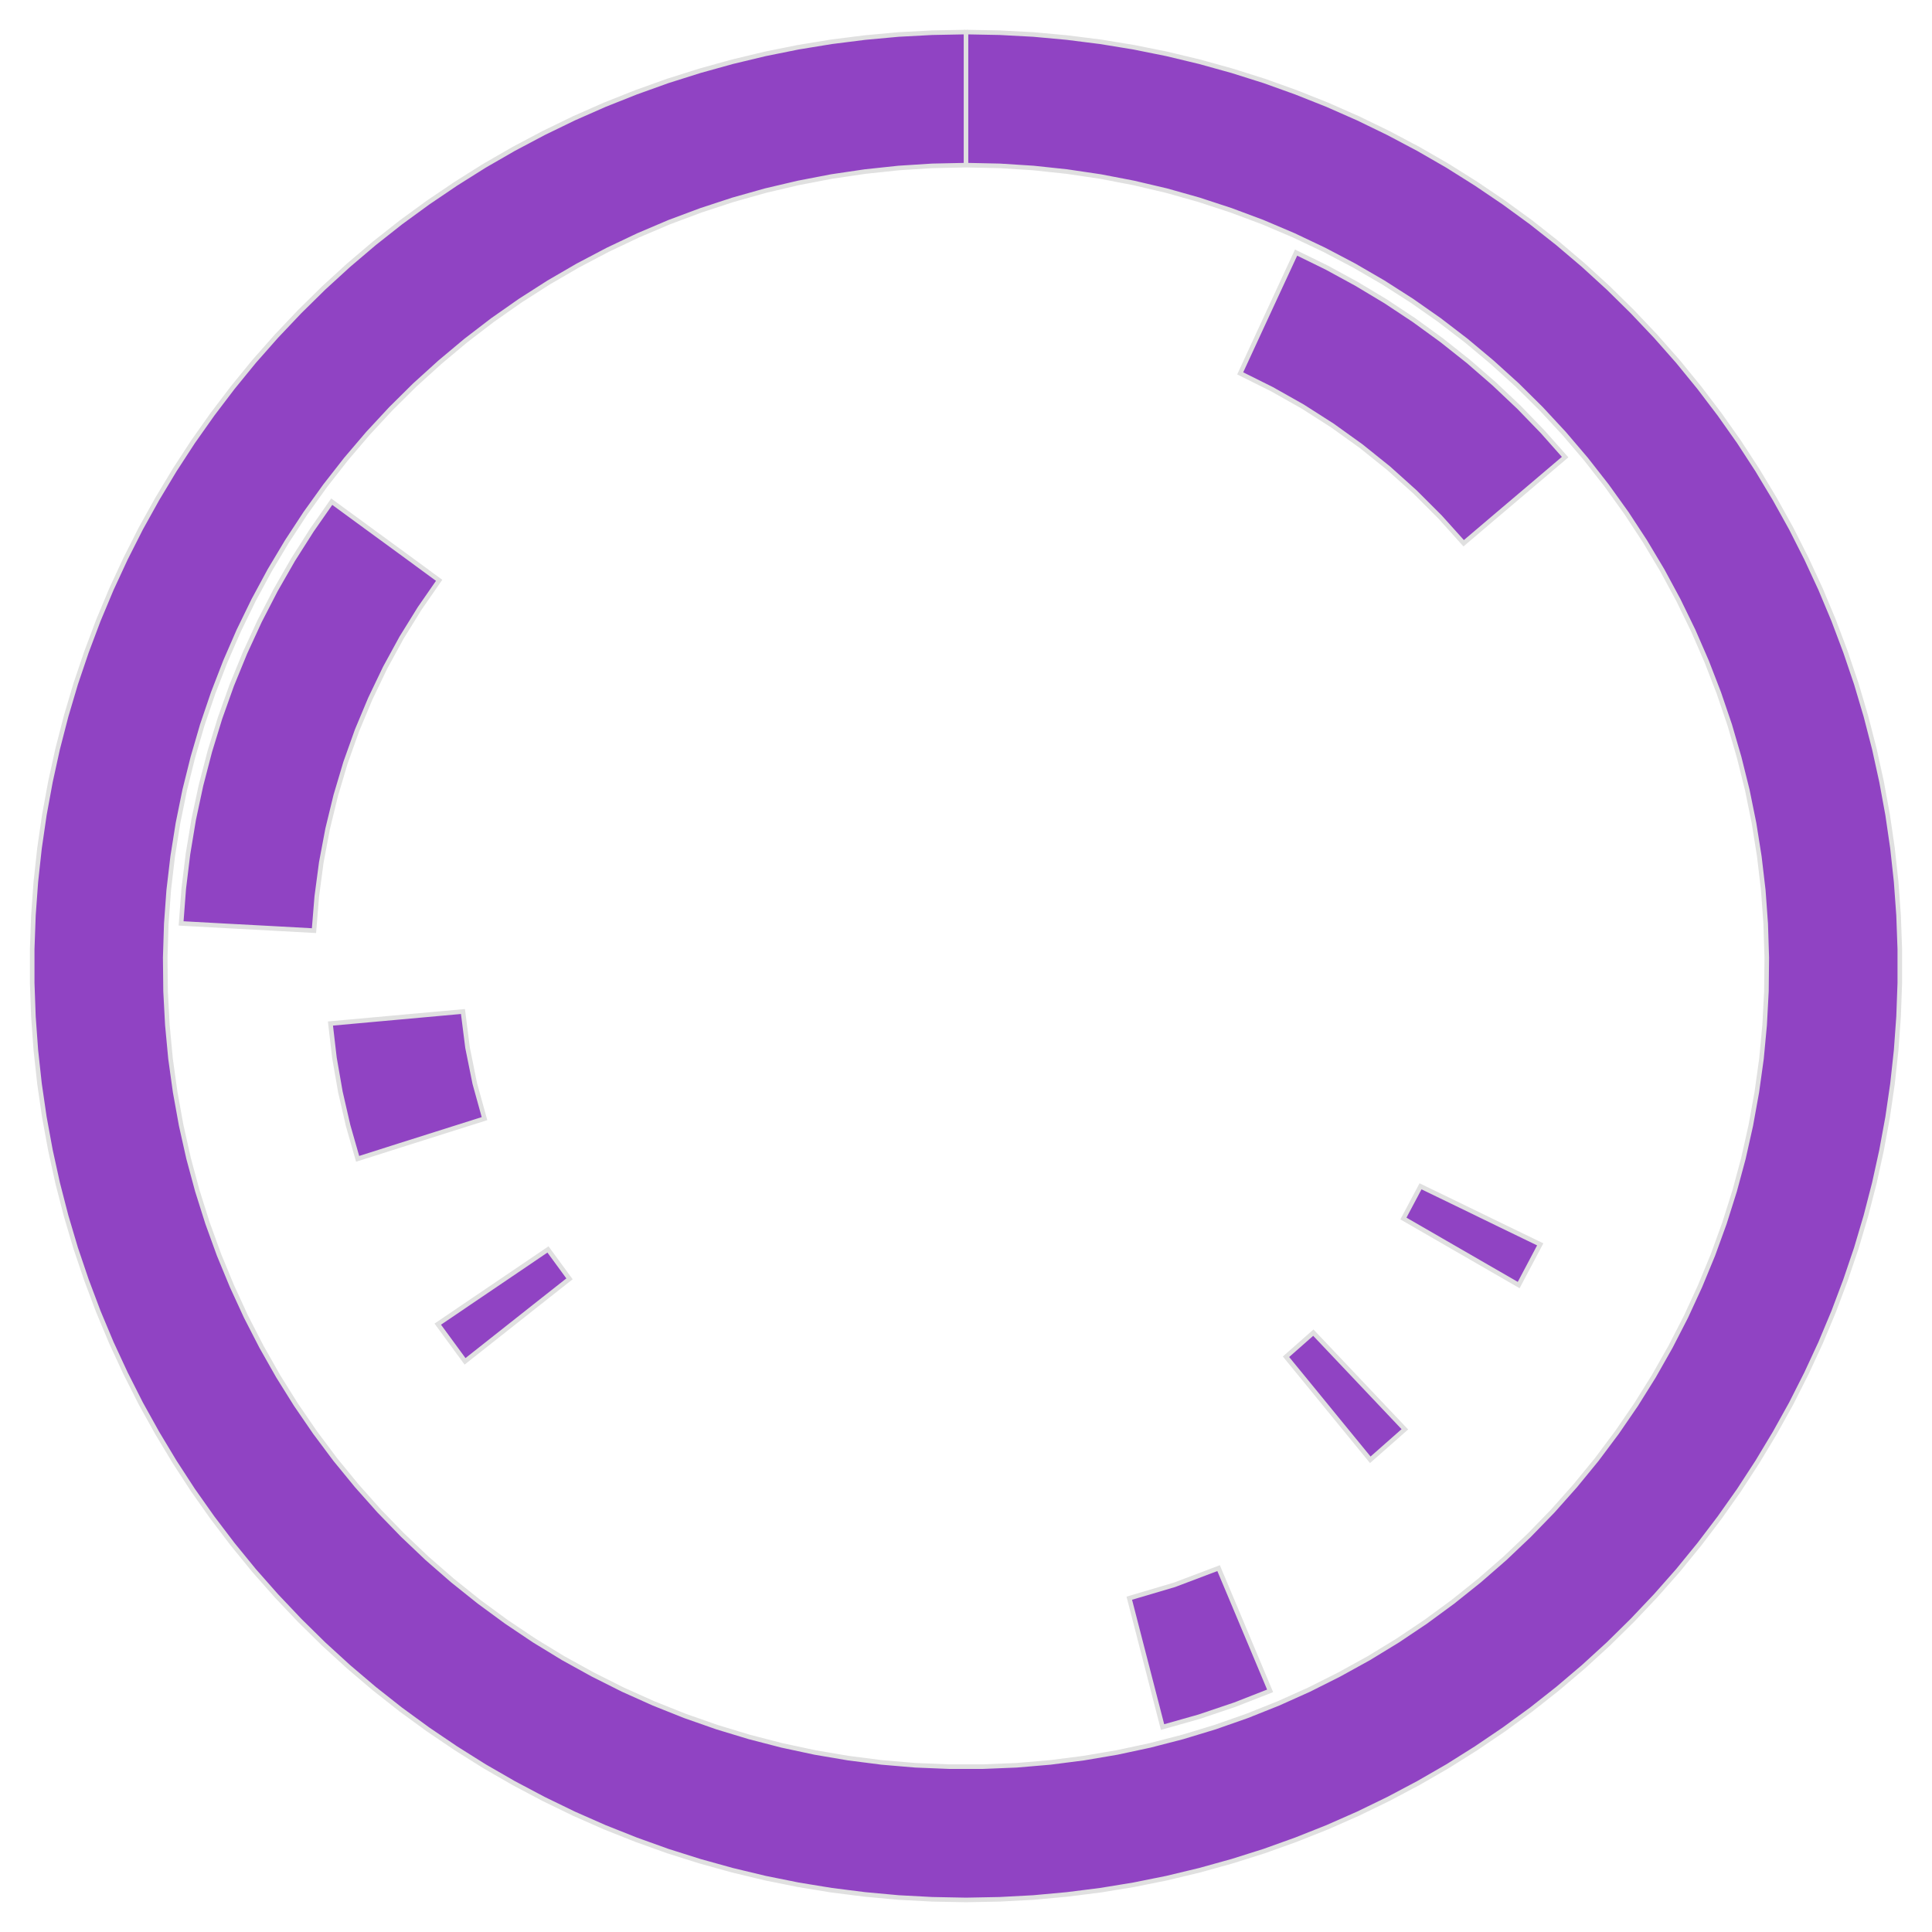
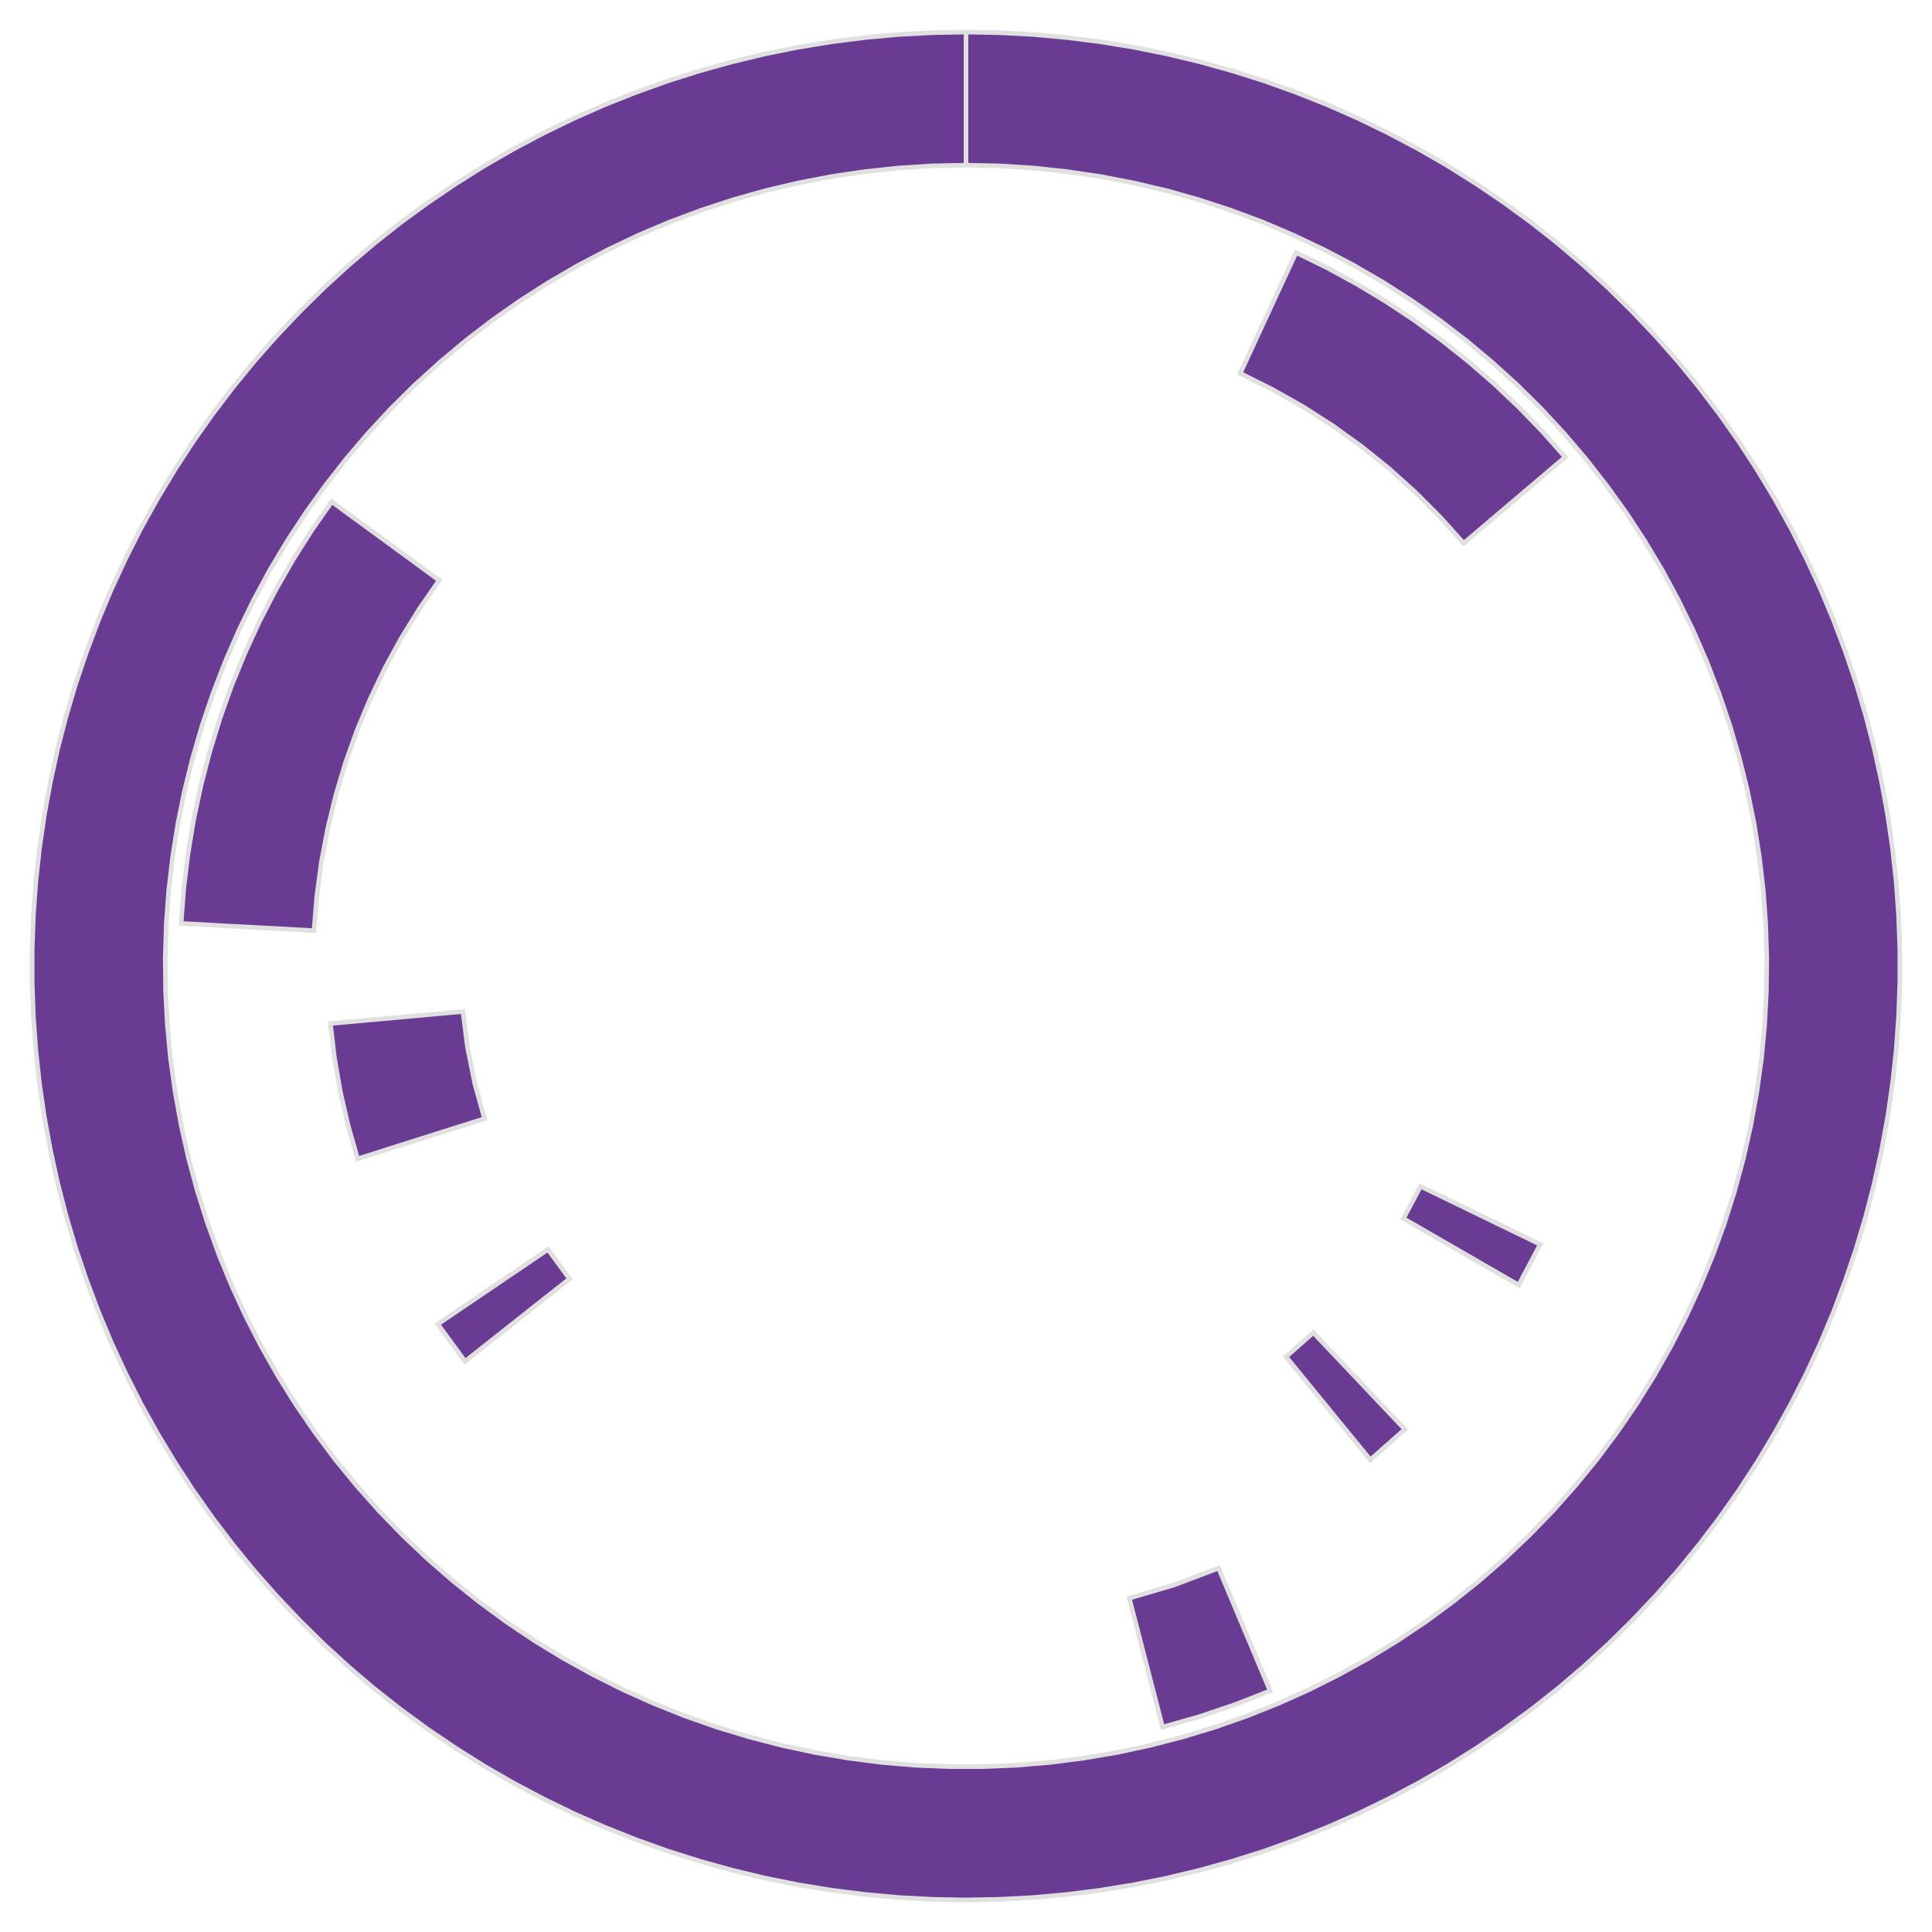
<svg xmlns="http://www.w3.org/2000/svg" class="svglite" width="270.00pt" height="270.00pt" viewBox="0 0 270.00 270.00">
  <defs>
    <style type="text/css">
    .svglite line, .svglite polyline, .svglite polygon, .svglite path, .svglite rect, .svglite circle {
      fill: none;
      stroke: #000000;
      stroke-linecap: round;
      stroke-linejoin: round;
      stroke-miterlimit: 10.00;
    }
    .svglite text {
      white-space: pre;
    }
  </style>
  </defs>
  <rect width="100%" height="100%" style="stroke: none; fill: none;" />
  <defs>
    <clipPath id="cpMC4wMHwyNzAuMDB8MC4wMHwyNzAuMDA=">
      <rect x="0.00" y="0.00" width="270.00" height="270.00" />
    </clipPath>
  </defs>
  <g clip-path="url(#cpMC4wMHwyNzAuMDB8MC4wMHwyNzAuMDA=)">
-     <polygon points="135.00,23.08 135.00,16.88 135.00,10.68 135.00,4.48 130.29,4.57 125.58,4.82 120.89,5.25 116.21,5.84 111.56,6.60 106.94,7.53 102.36,8.63 97.82,9.89 93.32,11.31 88.89,12.90 84.51,14.64 80.20,16.54 75.96,18.60 71.79,20.81 67.71,23.16 63.72,25.67 59.82,28.31 56.01,31.09 52.31,34.01 48.72,37.06 45.24,40.24 41.88,43.55 38.64,46.97 35.52,50.50 32.54,54.15 29.69,57.90 26.97,61.75 24.40,65.70 21.97,69.74 19.68,73.86 17.55,78.07 15.57,82.34 13.75,86.69 12.09,91.10 10.58,95.56 9.24,100.08 8.06,104.65 7.05,109.25 6.20,113.88 5.52,118.55 5.01,123.23 4.67,127.93 4.50,132.64 4.50,137.36 4.67,142.07 5.01,146.77 5.52,151.45 6.20,156.12 7.05,160.75 8.06,165.35 9.24,169.92 10.58,174.44 12.09,178.90 13.75,183.31 15.57,187.66 17.55,191.93 19.68,196.14 21.97,200.26 24.40,204.30 26.97,208.25 29.69,212.10 32.54,215.85 35.52,219.50 38.64,223.03 41.88,226.45 45.24,229.76 48.72,232.94 52.31,235.99 56.01,238.91 59.82,241.69 63.72,244.33 67.71,246.84 71.79,249.19 75.96,251.40 80.20,253.46 84.51,255.36 88.89,257.10 93.32,258.69 97.82,260.11 102.36,261.37 106.94,262.47 111.56,263.40 116.21,264.16 120.89,264.75 125.58,265.18 130.29,265.43 135.00,265.52 139.71,265.43 144.42,265.18 149.11,264.75 153.79,264.16 158.44,263.40 163.06,262.47 167.64,261.37 172.18,260.11 176.68,258.69 181.11,257.10 185.49,255.36 189.80,253.46 194.04,251.40 198.21,249.19 202.29,246.84 206.28,244.33 210.18,241.69 213.99,238.91 217.69,235.99 221.28,232.94 224.76,229.76 228.12,226.45 231.36,223.03 234.48,219.50 237.46,215.85 240.31,212.10 243.03,208.25 245.60,204.30 248.03,200.26 250.32,196.14 252.45,191.93 254.43,187.66 256.25,183.31 257.91,178.90 259.42,174.44 260.76,169.92 261.94,165.35 262.95,160.75 263.80,156.12 264.48,151.45 264.99,146.77 265.33,142.07 265.50,137.36 265.50,132.64 265.33,127.93 264.99,123.23 264.48,118.55 263.80,113.88 262.95,109.25 261.94,104.65 260.76,100.08 259.42,95.56 257.91,91.10 256.25,86.69 254.43,82.34 252.45,78.07 250.32,73.86 248.03,69.74 245.60,65.70 243.03,61.75 240.31,57.90 237.46,54.15 234.48,50.50 231.36,46.97 228.12,43.55 224.76,40.24 221.28,37.06 217.69,34.01 213.99,31.09 210.18,28.31 206.28,25.67 202.29,23.16 198.21,20.81 194.04,18.60 189.80,16.54 185.49,14.64 181.11,12.90 176.68,11.31 172.18,9.89 167.64,8.63 163.06,7.53 158.44,6.60 153.79,5.84 149.11,5.25 144.42,4.82 139.71,4.57 135.00,4.48 135.00,10.68 135.00,16.88 135.00,23.08 139.72,23.18 144.43,23.48 149.12,23.98 153.79,24.67 158.42,25.56 163.02,26.64 167.56,27.92 172.04,29.39 176.46,31.04 180.81,32.89 185.07,34.91 189.25,37.11 193.33,39.48 197.30,42.02 201.17,44.73 204.91,47.60 208.53,50.63 212.03,53.80 215.38,57.12 218.59,60.58 221.65,64.17 224.56,67.89 227.31,71.72 229.90,75.67 232.32,79.72 234.56,83.87 236.63,88.12 238.51,92.44 240.21,96.84 241.73,101.31 243.05,105.84 244.19,110.42 245.13,115.05 245.87,119.71 246.42,124.40 246.76,129.10 246.91,133.82 246.86,138.54 246.61,143.25 246.17,147.95 245.52,152.62 244.68,157.27 243.65,161.87 242.42,166.43 241.00,170.93 239.39,175.37 237.59,179.73 235.62,184.01 233.46,188.21 231.13,192.32 228.63,196.32 225.96,200.21 223.13,203.99 220.14,207.64 217.00,211.17 213.72,214.55 210.30,217.80 206.74,220.90 203.05,223.85 199.25,226.64 195.33,229.27 191.30,231.73 187.17,234.01 182.95,236.13 178.65,238.06 174.26,239.81 169.81,241.37 165.29,242.74 160.73,243.92 156.11,244.91 151.46,245.70 146.78,246.30 142.07,246.70 137.36,246.89 132.64,246.89 127.93,246.70 123.22,246.30 118.54,245.70 113.89,244.91 109.27,243.92 104.71,242.74 100.19,241.37 95.74,239.81 91.35,238.06 87.05,236.13 82.83,234.01 78.70,231.73 74.67,229.27 70.75,226.64 66.95,223.85 63.26,220.90 59.70,217.80 56.28,214.55 53.00,211.17 49.86,207.64 46.87,203.99 44.04,200.21 41.37,196.32 38.87,192.32 36.54,188.21 34.38,184.01 32.41,179.73 30.61,175.37 29.00,170.93 27.58,166.43 26.35,161.87 25.32,157.27 24.48,152.62 23.83,147.95 23.39,143.25 23.14,138.54 23.09,133.82 23.24,129.10 23.58,124.40 24.13,119.71 24.87,115.05 25.81,110.42 26.95,105.84 28.27,101.31 29.79,96.84 31.49,92.44 33.37,88.12 35.44,83.87 37.68,79.72 40.10,75.67 42.69,71.72 45.44,67.89 48.35,64.17 51.41,60.58 54.62,57.12 57.97,53.80 61.47,50.63 65.09,47.60 68.83,44.73 72.70,42.02 76.67,39.48 80.75,37.11 84.93,34.91 89.19,32.89 93.54,31.04 97.96,29.39 102.44,27.92 106.98,26.64 111.58,25.56 116.21,24.67 120.88,23.98 125.57,23.48 130.28,23.18 135.00,23.08 " style="stroke-width: 0.64; stroke: #E0E0E0; stroke-linecap: butt; stroke-linejoin: miter; fill: #9043C3;" />
-     <polygon points="204.55,75.92 209.27,71.91 214.00,67.90 218.73,63.88 215.57,60.32 212.26,56.90 208.80,53.63 205.21,50.51 201.48,47.55 197.63,44.75 193.66,42.12 189.58,39.67 185.40,37.39 181.13,35.30 178.52,40.93 175.92,46.55 173.32,52.18 177.74,54.38 182.05,56.81 186.21,59.47 190.22,62.35 194.08,65.45 197.75,68.75 201.25,72.25 204.55,75.92 " style="stroke-width: 0.64; stroke: #E0E0E0; stroke-linecap: butt; stroke-linejoin: miter; fill: #9043C3;" />
-     <polygon points="157.82,223.35 159.37,229.36 160.92,235.36 162.47,241.36 167.56,239.92 172.57,238.23 177.50,236.30 175.10,230.58 172.70,224.86 170.30,219.15 164.14,221.48 157.82,223.35 " style="stroke-width: 0.64; stroke: #E0E0E0; stroke-linecap: butt; stroke-linejoin: miter; fill: #9043C3;" />
-     <polygon points="61.37,81.10 56.37,77.43 51.36,73.77 46.36,70.11 43.57,74.11 40.95,78.23 38.52,82.47 36.28,86.81 34.24,91.24 32.39,95.76 30.75,100.36 29.32,105.02 28.09,109.75 27.07,114.52 26.27,119.34 25.68,124.19 25.31,129.05 31.50,129.39 37.69,129.72 43.88,130.06 44.27,125.28 44.90,120.53 45.79,115.82 46.92,111.17 48.29,106.57 49.90,102.06 51.75,97.64 53.82,93.32 56.12,89.11 58.64,85.04 61.37,81.10 " style="stroke-width: 0.64; stroke: #E0E0E0; stroke-linecap: butt; stroke-linejoin: miter; fill: #9043C3;" />
-     <polygon points="196.13,170.29 201.50,173.39 206.87,176.49 212.24,179.59 215.25,173.90 209.67,171.20 204.10,168.49 198.52,165.79 196.13,170.29 " style="stroke-width: 0.64; stroke: #E0E0E0; stroke-linecap: butt; stroke-linejoin: miter; fill: #9043C3;" />
-     <polygon points="179.72,189.61 183.65,194.41 187.57,199.21 191.50,204.01 196.33,199.75 192.07,195.25 187.81,190.75 183.54,186.24 179.72,189.61 " style="stroke-width: 0.64; stroke: #E0E0E0; stroke-linecap: butt; stroke-linejoin: miter; fill: #9043C3;" />
-     <polygon points="76.58,174.61 71.45,178.09 66.31,181.57 61.18,185.05 64.99,190.25 69.85,186.41 74.72,182.56 79.59,178.72 76.58,174.61 " style="stroke-width: 0.64; stroke: #E0E0E0; stroke-linecap: butt; stroke-linejoin: miter; fill: #9043C3;" />
-     <polygon points="64.70,141.36 58.53,141.92 52.35,142.48 46.18,143.04 46.74,147.84 47.57,152.60 48.65,157.30 49.98,161.95 55.89,160.07 61.80,158.20 67.71,156.33 66.35,151.42 65.34,146.42 64.70,141.36 " style="stroke-width: 0.64; stroke: #E0E0E0; stroke-linecap: butt; stroke-linejoin: miter; fill: #9043C3;" />
+     <polygon points="135.00,23.08 135.00,16.88 135.00,10.68 135.00,4.48 130.29,4.57 125.58,4.82 120.89,5.25 116.21,5.84 111.56,6.60 106.94,7.53 102.36,8.63 97.82,9.89 93.32,11.31 88.89,12.90 84.51,14.64 80.20,16.54 75.96,18.60 71.79,20.81 67.71,23.16 63.72,25.67 59.82,28.31 56.01,31.09 52.31,34.01 48.72,37.06 45.24,40.24 41.88,43.55 38.64,46.97 35.52,50.50 32.54,54.15 29.69,57.90 26.97,61.75 24.40,65.70 21.97,69.74 19.68,73.86 17.55,78.07 15.57,82.34 13.75,86.69 12.09,91.10 10.58,95.56 9.24,100.08 8.06,104.65 7.05,109.25 6.20,113.88 5.52,118.55 5.01,123.23 4.67,127.93 4.50,132.64 4.50,137.36 4.67,142.07 5.01,146.77 5.52,151.45 6.20,156.12 7.05,160.75 8.06,165.35 9.24,169.92 10.58,174.44 12.09,178.90 13.75,183.31 15.57,187.66 17.55,191.93 19.68,196.14 21.97,200.26 24.40,204.30 26.97,208.25 29.69,212.10 32.54,215.85 35.52,219.50 38.64,223.03 41.88,226.45 45.24,229.76 48.72,232.94 52.31,235.99 56.01,238.91 59.82,241.69 63.72,244.33 67.71,246.84 71.79,249.19 75.96,251.40 80.20,253.46 84.51,255.36 88.89,257.10 93.32,258.69 97.82,260.11 102.36,261.37 106.94,262.47 111.56,263.40 116.21,264.16 120.89,264.75 125.58,265.18 130.29,265.43 135.00,265.52 139.71,265.43 144.42,265.18 149.11,264.75 153.79,264.16 158.44,263.40 163.06,262.47 167.64,261.37 172.18,260.11 176.68,258.69 181.11,257.10 185.49,255.36 189.80,253.46 194.04,251.40 198.21,249.19 202.29,246.84 206.28,244.33 210.18,241.69 213.99,238.91 217.69,235.99 221.28,232.94 224.76,229.76 228.12,226.45 231.36,223.03 234.48,219.50 237.46,215.85 240.31,212.10 243.03,208.25 245.60,204.30 248.03,200.26 250.32,196.14 252.45,191.93 254.43,187.66 256.25,183.31 257.91,178.90 259.42,174.44 260.76,169.92 261.94,165.35 262.95,160.75 263.80,156.12 264.48,151.45 264.99,146.77 265.33,142.07 265.50,137.36 265.50,132.64 265.33,127.93 264.99,123.23 264.48,118.55 263.80,113.88 262.95,109.25 261.94,104.65 260.76,100.08 259.42,95.56 257.91,91.10 256.25,86.69 254.43,82.34 252.45,78.07 250.32,73.86 248.03,69.74 245.60,65.70 243.03,61.75 240.31,57.90 237.46,54.15 234.48,50.50 231.36,46.97 228.12,43.55 224.76,40.24 221.28,37.06 217.69,34.01 213.99,31.09 210.18,28.31 206.28,25.67 202.29,23.16 198.21,20.81 194.04,18.60 189.80,16.54 185.49,14.64 181.11,12.90 176.68,11.31 172.18,9.89 167.64,8.63 163.06,7.53 158.44,6.60 153.79,5.84 149.11,5.25 144.42,4.82 139.71,4.57 135.00,4.48 135.00,10.68 135.00,16.88 135.00,23.08 139.72,23.18 144.43,23.48 149.12,23.98 153.79,24.67 158.42,25.56 163.02,26.64 167.56,27.92 172.04,29.39 176.46,31.04 180.81,32.89 185.07,34.91 189.25,37.11 193.33,39.48 197.30,42.02 201.17,44.73 204.91,47.60 208.53,50.63 212.03,53.80 215.38,57.12 218.59,60.58 221.65,64.17 224.56,67.89 227.31,71.72 229.90,75.67 232.32,79.72 234.56,83.87 236.63,88.12 238.51,92.44 240.21,96.84 241.73,101.31 243.05,105.84 244.19,110.42 245.13,115.05 245.87,119.71 246.42,124.40 246.76,129.10 246.91,133.82 246.86,138.54 246.61,143.25 246.17,147.95 245.52,152.62 244.68,157.27 243.65,161.87 242.42,166.43 241.00,170.93 239.39,175.37 237.59,179.73 235.62,184.01 233.46,188.21 231.13,192.32 228.63,196.32 225.96,200.21 223.13,203.99 220.14,207.64 217.00,211.17 213.72,214.55 210.30,217.80 206.74,220.90 203.05,223.85 199.25,226.64 195.33,229.27 191.30,231.73 187.17,234.01 182.95,236.13 178.65,238.06 174.26,239.81 169.81,241.37 165.29,242.74 160.73,243.92 156.11,244.91 151.46,245.70 146.78,246.30 142.07,246.70 137.36,246.89 132.64,246.89 127.93,246.70 123.22,246.30 118.54,245.70 113.89,244.91 109.27,243.92 104.71,242.74 100.19,241.37 95.74,239.81 91.35,238.06 87.05,236.13 82.83,234.01 78.70,231.73 74.67,229.27 70.75,226.64 66.95,223.85 63.26,220.90 59.70,217.80 56.28,214.55 53.00,211.17 49.86,207.64 46.87,203.99 44.04,200.21 41.37,196.32 38.87,192.32 36.54,188.21 34.38,184.01 32.41,179.73 30.61,175.37 29.00,170.93 27.58,166.43 26.35,161.87 25.32,157.27 24.48,152.62 23.83,147.95 23.39,143.25 23.14,138.54 23.09,133.82 23.24,129.10 23.58,124.40 24.13,119.71 24.87,115.05 25.81,110.42 26.95,105.84 28.27,101.31 29.79,96.84 31.49,92.44 33.37,88.12 35.44,83.87 37.68,79.72 40.10,75.67 42.69,71.72 45.44,67.89 48.35,64.17 51.41,60.58 54.62,57.12 57.97,53.80 61.47,50.63 65.09,47.60 68.83,44.73 72.70,42.02 76.67,39.48 80.75,37.11 84.93,34.91 89.19,32.89 93.54,31.04 97.96,29.39 102.44,27.92 106.98,26.64 111.58,25.56 116.21,24.67 120.88,23.98 125.57,23.48 130.28,23.18 135.00,23.08 " style="stroke-width: 0.64; stroke: #E0E0E0; stroke-linecap: butt; stroke-linejoin: miter; fill: #6A3B93;" />
+     <polygon points="204.55,75.92 209.27,71.91 214.00,67.90 218.73,63.88 215.57,60.32 212.26,56.90 208.80,53.63 205.21,50.51 201.48,47.55 197.63,44.75 193.66,42.12 189.58,39.67 185.40,37.39 181.13,35.30 178.52,40.93 175.92,46.55 173.32,52.18 177.74,54.38 182.05,56.81 186.21,59.47 190.22,62.35 194.08,65.45 197.75,68.75 201.25,72.25 204.55,75.92 " style="stroke-width: 0.64; stroke: #E0E0E0; stroke-linecap: butt; stroke-linejoin: miter; fill: #6A3B93;" />
+     <polygon points="157.82,223.35 159.37,229.36 160.92,235.36 162.47,241.36 167.56,239.92 172.57,238.23 177.50,236.30 175.10,230.58 172.70,224.86 170.30,219.15 164.14,221.48 157.82,223.35 " style="stroke-width: 0.64; stroke: #E0E0E0; stroke-linecap: butt; stroke-linejoin: miter; fill: #6A3B93;" />
+     <polygon points="61.37,81.10 56.37,77.43 51.36,73.77 46.36,70.11 43.57,74.11 40.95,78.23 38.52,82.47 36.28,86.81 34.24,91.24 32.39,95.76 30.75,100.36 29.32,105.02 28.09,109.75 27.07,114.52 26.27,119.34 25.68,124.19 25.31,129.05 31.50,129.39 37.69,129.72 43.88,130.06 44.27,125.28 44.90,120.53 45.79,115.82 46.92,111.17 48.29,106.57 49.90,102.06 51.75,97.64 53.82,93.32 56.12,89.11 58.64,85.04 61.37,81.10 " style="stroke-width: 0.64; stroke: #E0E0E0; stroke-linecap: butt; stroke-linejoin: miter; fill: #6A3B93;" />
+     <polygon points="196.13,170.29 201.50,173.39 206.87,176.49 212.24,179.59 215.25,173.90 209.67,171.20 204.10,168.49 198.52,165.79 196.13,170.29 " style="stroke-width: 0.64; stroke: #E0E0E0; stroke-linecap: butt; stroke-linejoin: miter; fill: #6A3B93;" />
+     <polygon points="179.72,189.61 183.65,194.41 187.57,199.21 191.50,204.01 196.33,199.75 192.07,195.25 187.81,190.75 183.54,186.24 179.72,189.61 " style="stroke-width: 0.64; stroke: #E0E0E0; stroke-linecap: butt; stroke-linejoin: miter; fill: #6A3B93;" />
+     <polygon points="76.58,174.61 71.45,178.09 66.31,181.57 61.18,185.05 64.99,190.25 69.85,186.41 74.72,182.56 79.59,178.72 76.58,174.61 " style="stroke-width: 0.64; stroke: #E0E0E0; stroke-linecap: butt; stroke-linejoin: miter; fill: #6A3B93;" />
+     <polygon points="64.70,141.36 58.53,141.92 52.35,142.48 46.18,143.04 46.74,147.84 47.57,152.60 48.65,157.30 49.98,161.95 55.89,160.07 61.80,158.20 67.71,156.33 66.35,151.42 65.34,146.42 64.70,141.36 " style="stroke-width: 0.64; stroke: #E0E0E0; stroke-linecap: butt; stroke-linejoin: miter; fill: #6A3B93;" />
  </g>
</svg>
